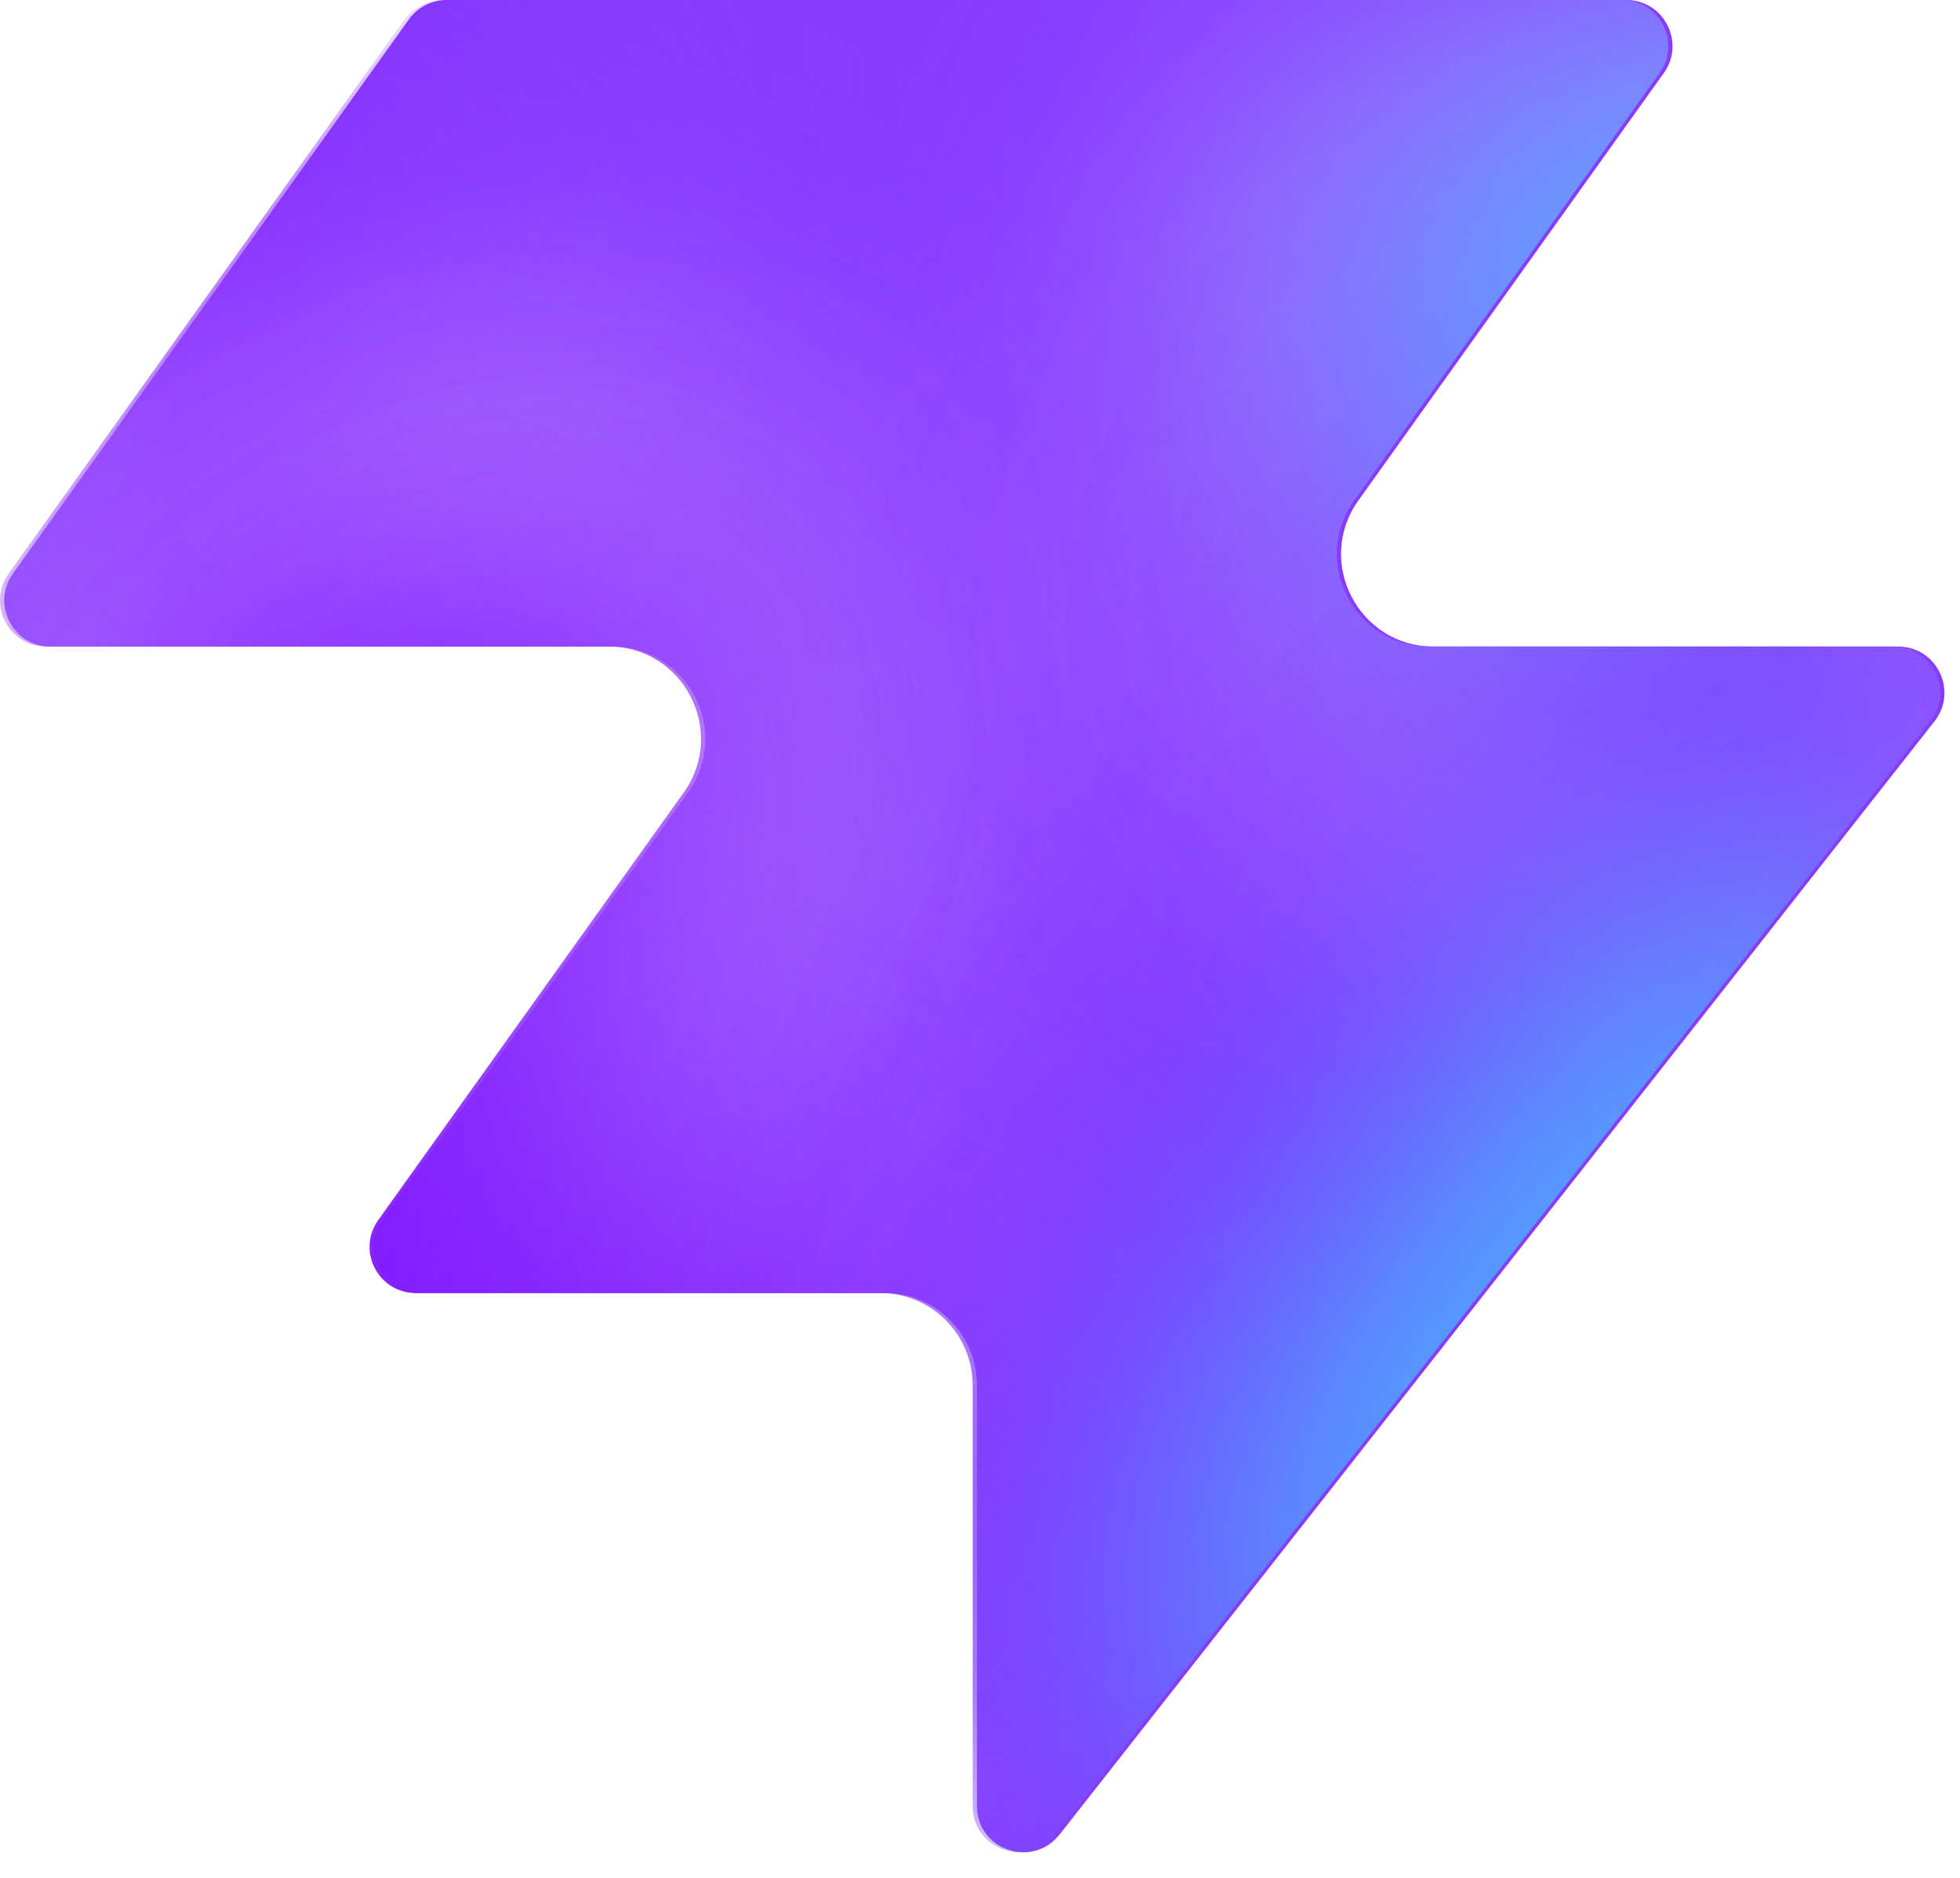
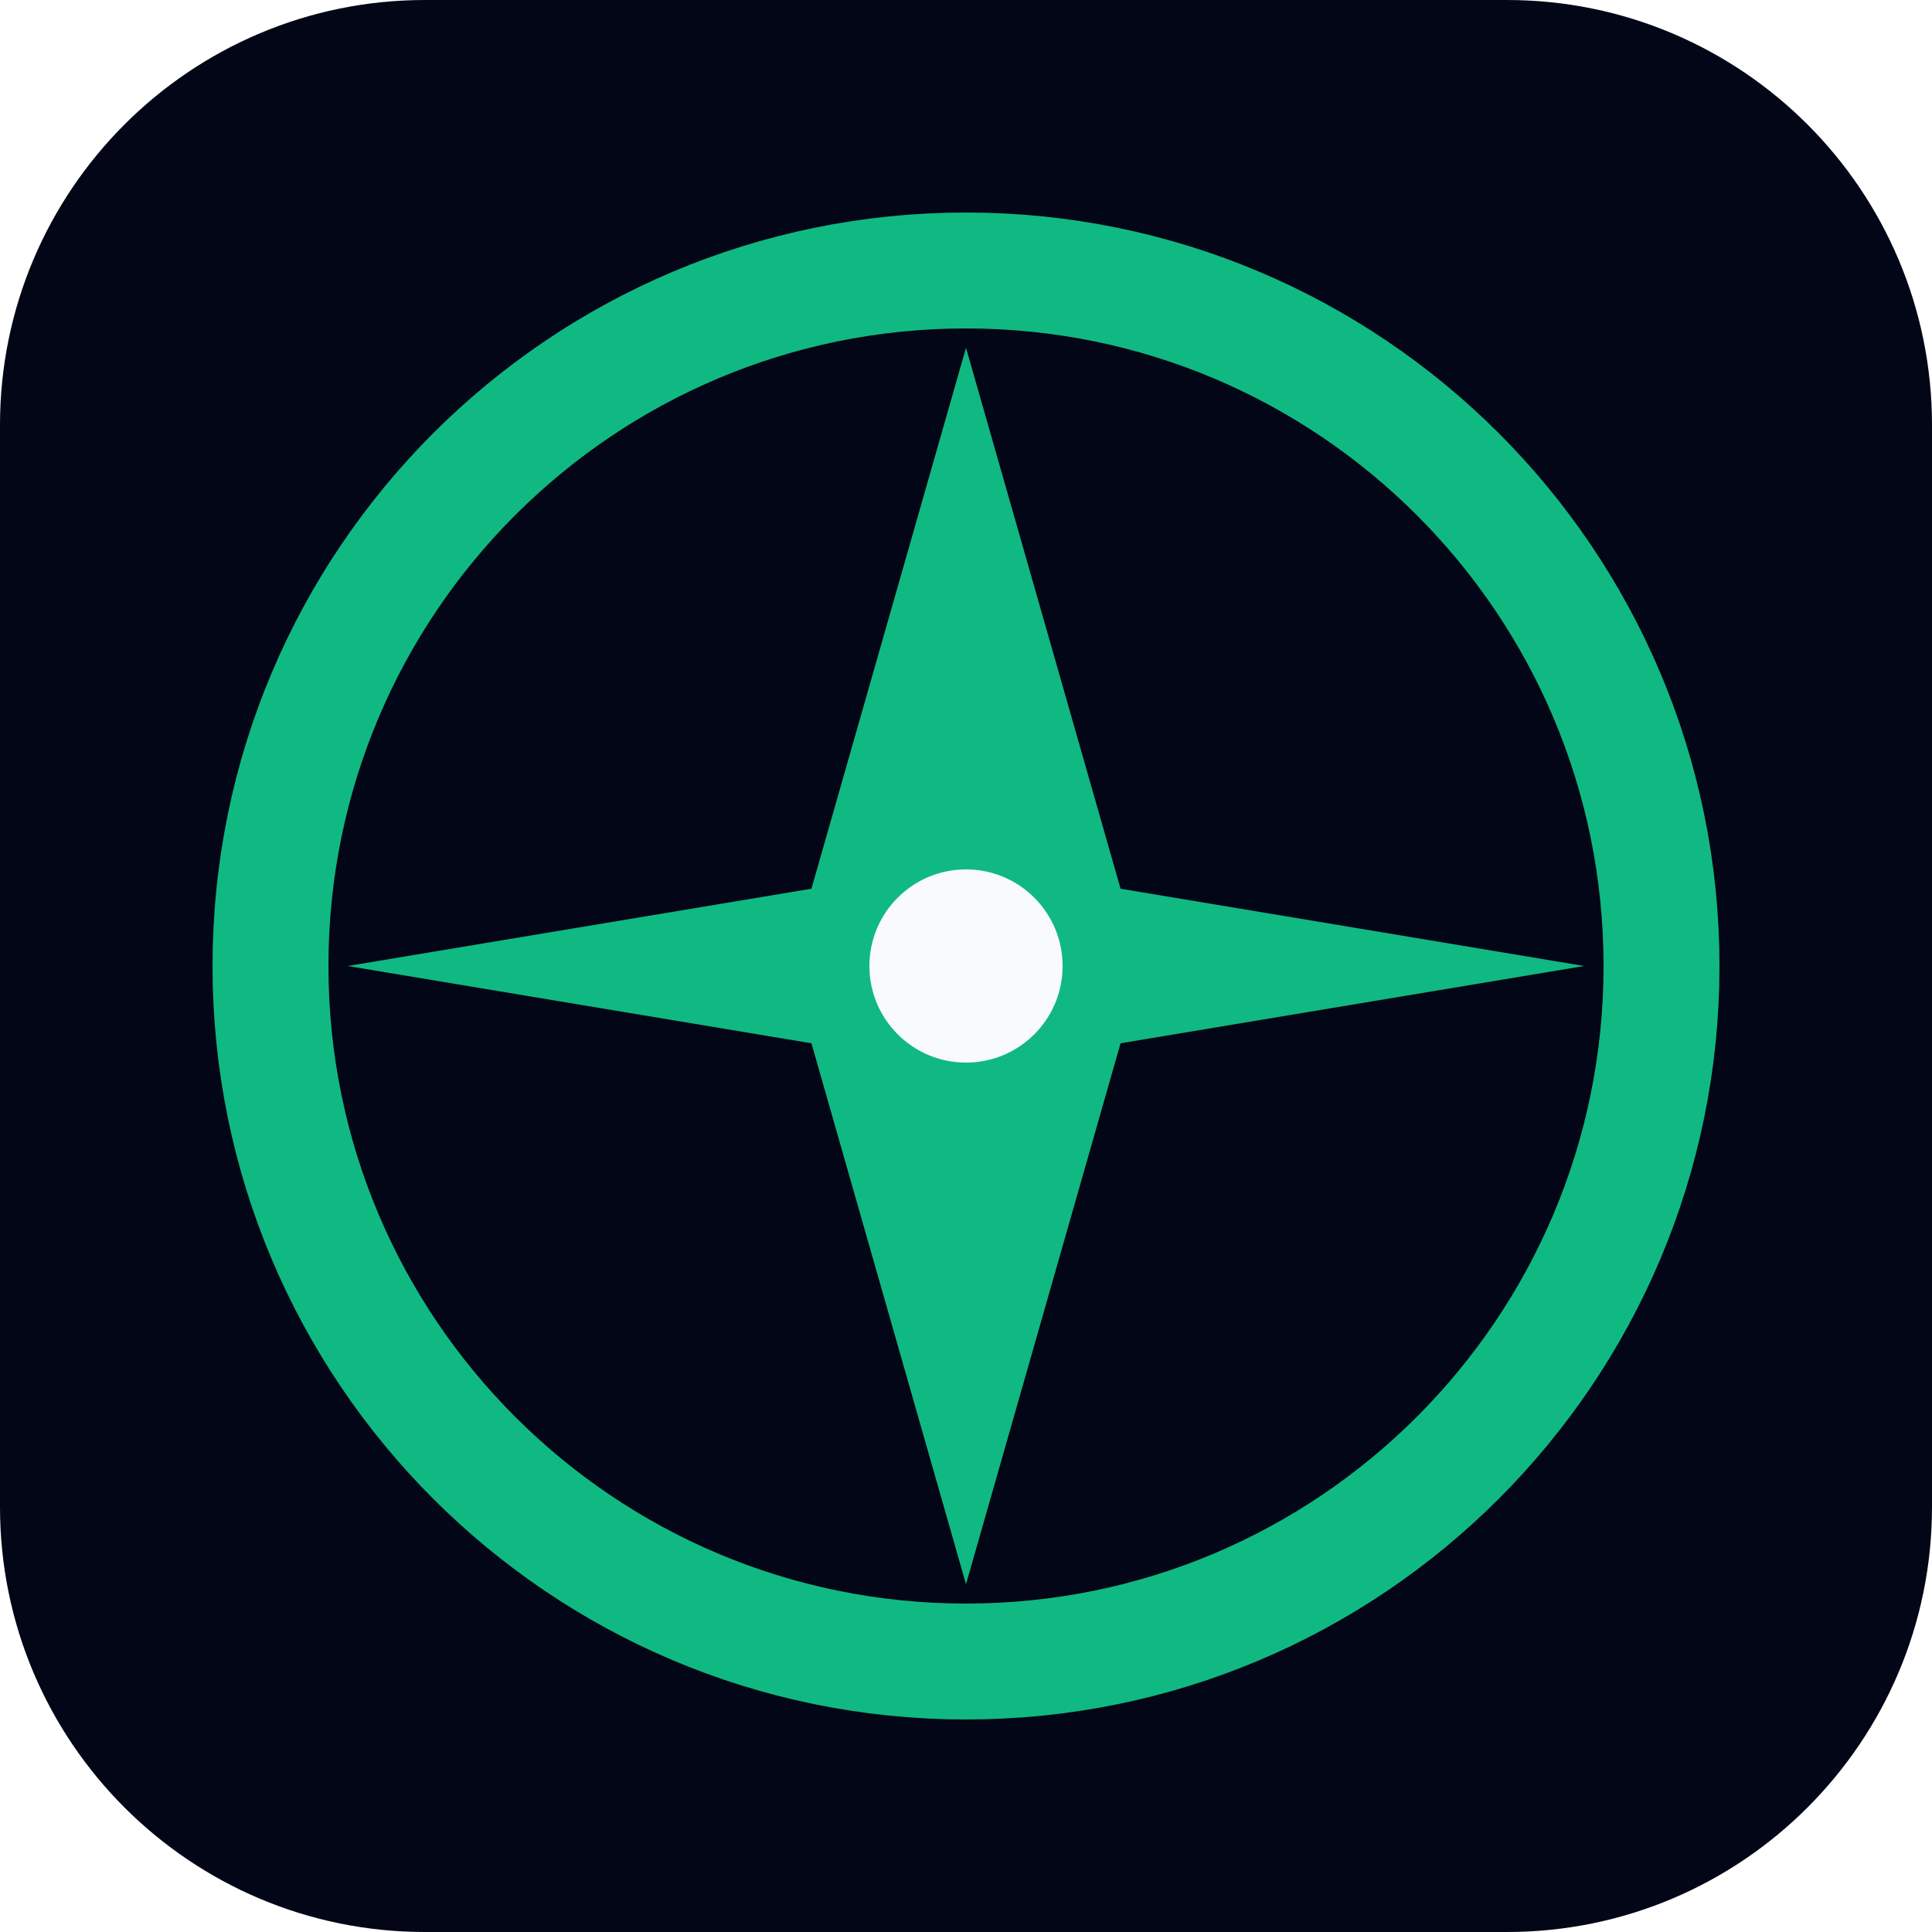
- <svg xmlns="http://www.w3.org/2000/svg" width="48" height="46" fill="none" viewBox="0 0 48 46">
-   <path fill="#863bff" d="M25.946 44.938c-.664.845-2.021.375-2.021-.698V33.937a2.26 2.26 0 0 0-2.262-2.262H10.287c-.92 0-1.456-1.04-.92-1.788l7.48-10.471c1.07-1.497 0-3.578-1.842-3.578H1.237c-.92 0-1.456-1.04-.92-1.788L10.013.474c.214-.297.556-.474.92-.474h28.894c.92 0 1.456 1.04.92 1.788l-7.48 10.471c-1.07 1.498 0 3.579 1.842 3.579h11.377c.943 0 1.473 1.088.89 1.83L25.947 44.94z" style="fill:#863bff;fill:color(display-p3 .525 .23 1);fill-opacity:1" />
-   <mask id="a" width="48" height="46" x="0" y="0" maskUnits="userSpaceOnUse" style="mask-type:alpha">
-     <path fill="#000" d="M25.842 44.938c-.664.844-2.021.375-2.021-.698V33.937a2.26 2.26 0 0 0-2.262-2.262H10.183c-.92 0-1.456-1.04-.92-1.788l7.48-10.471c1.07-1.498 0-3.579-1.842-3.579H1.133c-.92 0-1.456-1.04-.92-1.787L9.91.473c.214-.297.556-.474.92-.474h28.894c.92 0 1.456 1.04.92 1.788l-7.48 10.471c-1.07 1.498 0 3.578 1.842 3.578h11.377c.943 0 1.473 1.088.89 1.832L25.843 44.94z" style="fill:#000;fill-opacity:1" />
-   </mask>
-   <g mask="url(#a)">
-     <g filter="url(#b)">
-       <ellipse cx="5.508" cy="14.704" fill="#ede6ff" rx="5.508" ry="14.704" style="fill:#ede6ff;fill:color(display-p3 .927 .903 1);fill-opacity:1" transform="matrix(.00324 1 1 -.00324 -4.47 31.516)" />
-     </g>
-     <g filter="url(#c)">
-       <ellipse cx="10.399" cy="29.851" fill="#ede6ff" rx="10.399" ry="29.851" style="fill:#ede6ff;fill:color(display-p3 .927 .903 1);fill-opacity:1" transform="matrix(.00324 1 1 -.00324 -39.328 7.883)" />
-     </g>
-     <g filter="url(#d)">
-       <ellipse cx="5.508" cy="30.487" fill="#7e14ff" rx="5.508" ry="30.487" style="fill:#7e14ff;fill:color(display-p3 .492 .077 1);fill-opacity:1" transform="rotate(89.814 -25.913 -14.639)scale(1 -1)" />
-     </g>
-     <g filter="url(#e)">
-       <ellipse cx="5.508" cy="30.599" fill="#7e14ff" rx="5.508" ry="30.599" style="fill:#7e14ff;fill:color(display-p3 .492 .077 1);fill-opacity:1" transform="rotate(89.814 -32.644 -3.334)scale(1 -1)" />
-     </g>
-     <g filter="url(#f)">
-       <ellipse cx="5.508" cy="30.599" fill="#7e14ff" rx="5.508" ry="30.599" style="fill:#7e14ff;fill:color(display-p3 .492 .077 1);fill-opacity:1" transform="matrix(.00324 1 1 -.00324 -34.34 30.47)" />
-     </g>
-     <g filter="url(#g)">
-       <ellipse cx="14.072" cy="22.078" fill="#ede6ff" rx="14.072" ry="22.078" style="fill:#ede6ff;fill:color(display-p3 .927 .903 1);fill-opacity:1" transform="rotate(93.35 24.506 48.493)scale(-1 1)" />
-     </g>
-     <g filter="url(#h)">
-       <ellipse cx="3.47" cy="21.501" fill="#7e14ff" rx="3.47" ry="21.501" style="fill:#7e14ff;fill:color(display-p3 .492 .077 1);fill-opacity:1" transform="rotate(89.009 28.708 47.59)scale(-1 1)" />
-     </g>
-     <g filter="url(#i)">
-       <ellipse cx="3.47" cy="21.501" fill="#7e14ff" rx="3.47" ry="21.501" style="fill:#7e14ff;fill:color(display-p3 .492 .077 1);fill-opacity:1" transform="rotate(89.009 28.708 47.59)scale(-1 1)" />
-     </g>
-     <g filter="url(#j)">
-       <ellipse cx=".387" cy="8.972" fill="#7e14ff" rx="4.407" ry="29.108" style="fill:#7e14ff;fill:color(display-p3 .492 .077 1);fill-opacity:1" transform="rotate(39.51 .387 8.972)" />
-     </g>
-     <g filter="url(#k)">
-       <ellipse cx="47.523" cy="-6.092" fill="#7e14ff" rx="4.407" ry="29.108" style="fill:#7e14ff;fill:color(display-p3 .492 .077 1);fill-opacity:1" transform="rotate(37.892 47.523 -6.092)" />
-     </g>
-     <g filter="url(#l)">
-       <ellipse cx="41.412" cy="6.333" fill="#47bfff" rx="5.971" ry="9.665" style="fill:#47bfff;fill:color(display-p3 .28 .748 1);fill-opacity:1" transform="rotate(37.892 41.412 6.333)" />
-     </g>
-     <g filter="url(#m)">
-       <ellipse cx="-1.879" cy="38.332" fill="#7e14ff" rx="4.407" ry="29.108" style="fill:#7e14ff;fill:color(display-p3 .492 .077 1);fill-opacity:1" transform="rotate(37.892 -1.88 38.332)" />
-     </g>
-     <g filter="url(#n)">
-       <ellipse cx="-1.879" cy="38.332" fill="#7e14ff" rx="4.407" ry="29.108" style="fill:#7e14ff;fill:color(display-p3 .492 .077 1);fill-opacity:1" transform="rotate(37.892 -1.88 38.332)" />
-     </g>
-     <g filter="url(#o)">
-       <ellipse cx="35.651" cy="29.907" fill="#7e14ff" rx="4.407" ry="29.108" style="fill:#7e14ff;fill:color(display-p3 .492 .077 1);fill-opacity:1" transform="rotate(37.892 35.651 29.907)" />
-     </g>
-     <g filter="url(#p)">
-       <ellipse cx="38.418" cy="32.4" fill="#47bfff" rx="5.971" ry="15.297" style="fill:#47bfff;fill:color(display-p3 .28 .748 1);fill-opacity:1" transform="rotate(37.892 38.418 32.4)" />
-     </g>
-   </g>
-   <defs>
-     <filter id="b" width="60.045" height="41.654" x="-19.77" y="16.149" color-interpolation-filters="sRGB" filterUnits="userSpaceOnUse">
-       <feFlood flood-opacity="0" result="BackgroundImageFix" />
-       <feBlend in="SourceGraphic" in2="BackgroundImageFix" result="shape" />
-       <feGaussianBlur result="effect1_foregroundBlur_2002_17158" stdDeviation="7.659" />
-     </filter>
-     <filter id="c" width="90.34" height="51.437" x="-54.613" y="-7.533" color-interpolation-filters="sRGB" filterUnits="userSpaceOnUse">
-       <feFlood flood-opacity="0" result="BackgroundImageFix" />
-       <feBlend in="SourceGraphic" in2="BackgroundImageFix" result="shape" />
-       <feGaussianBlur result="effect1_foregroundBlur_2002_17158" stdDeviation="7.659" />
-     </filter>
-     <filter id="d" width="79.355" height="29.4" x="-49.64" y="2.03" color-interpolation-filters="sRGB" filterUnits="userSpaceOnUse">
-       <feFlood flood-opacity="0" result="BackgroundImageFix" />
-       <feBlend in="SourceGraphic" in2="BackgroundImageFix" result="shape" />
-       <feGaussianBlur result="effect1_foregroundBlur_2002_17158" stdDeviation="4.596" />
-     </filter>
-     <filter id="e" width="79.579" height="29.4" x="-45.045" y="20.029" color-interpolation-filters="sRGB" filterUnits="userSpaceOnUse">
-       <feFlood flood-opacity="0" result="BackgroundImageFix" />
-       <feBlend in="SourceGraphic" in2="BackgroundImageFix" result="shape" />
-       <feGaussianBlur result="effect1_foregroundBlur_2002_17158" stdDeviation="4.596" />
-     </filter>
-     <filter id="f" width="79.579" height="29.4" x="-43.513" y="21.178" color-interpolation-filters="sRGB" filterUnits="userSpaceOnUse">
-       <feFlood flood-opacity="0" result="BackgroundImageFix" />
-       <feBlend in="SourceGraphic" in2="BackgroundImageFix" result="shape" />
-       <feGaussianBlur result="effect1_foregroundBlur_2002_17158" stdDeviation="4.596" />
-     </filter>
-     <filter id="g" width="74.749" height="58.852" x="15.756" y="-17.901" color-interpolation-filters="sRGB" filterUnits="userSpaceOnUse">
-       <feFlood flood-opacity="0" result="BackgroundImageFix" />
-       <feBlend in="SourceGraphic" in2="BackgroundImageFix" result="shape" />
-       <feGaussianBlur result="effect1_foregroundBlur_2002_17158" stdDeviation="7.659" />
-     </filter>
-     <filter id="h" width="61.377" height="25.362" x="23.548" y="2.284" color-interpolation-filters="sRGB" filterUnits="userSpaceOnUse">
-       <feFlood flood-opacity="0" result="BackgroundImageFix" />
-       <feBlend in="SourceGraphic" in2="BackgroundImageFix" result="shape" />
-       <feGaussianBlur result="effect1_foregroundBlur_2002_17158" stdDeviation="4.596" />
-     </filter>
-     <filter id="i" width="61.377" height="25.362" x="23.548" y="2.284" color-interpolation-filters="sRGB" filterUnits="userSpaceOnUse">
-       <feFlood flood-opacity="0" result="BackgroundImageFix" />
-       <feBlend in="SourceGraphic" in2="BackgroundImageFix" result="shape" />
-       <feGaussianBlur result="effect1_foregroundBlur_2002_17158" stdDeviation="4.596" />
-     </filter>
-     <filter id="j" width="56.045" height="63.649" x="-27.636" y="-22.853" color-interpolation-filters="sRGB" filterUnits="userSpaceOnUse">
-       <feFlood flood-opacity="0" result="BackgroundImageFix" />
-       <feBlend in="SourceGraphic" in2="BackgroundImageFix" result="shape" />
-       <feGaussianBlur result="effect1_foregroundBlur_2002_17158" stdDeviation="4.596" />
-     </filter>
-     <filter id="k" width="54.814" height="64.646" x="20.116" y="-38.415" color-interpolation-filters="sRGB" filterUnits="userSpaceOnUse">
-       <feFlood flood-opacity="0" result="BackgroundImageFix" />
-       <feBlend in="SourceGraphic" in2="BackgroundImageFix" result="shape" />
-       <feGaussianBlur result="effect1_foregroundBlur_2002_17158" stdDeviation="4.596" />
-     </filter>
-     <filter id="l" width="33.541" height="35.313" x="24.641" y="-11.323" color-interpolation-filters="sRGB" filterUnits="userSpaceOnUse">
-       <feFlood flood-opacity="0" result="BackgroundImageFix" />
-       <feBlend in="SourceGraphic" in2="BackgroundImageFix" result="shape" />
-       <feGaussianBlur result="effect1_foregroundBlur_2002_17158" stdDeviation="4.596" />
-     </filter>
-     <filter id="m" width="54.814" height="64.646" x="-29.286" y="6.009" color-interpolation-filters="sRGB" filterUnits="userSpaceOnUse">
-       <feFlood flood-opacity="0" result="BackgroundImageFix" />
-       <feBlend in="SourceGraphic" in2="BackgroundImageFix" result="shape" />
-       <feGaussianBlur result="effect1_foregroundBlur_2002_17158" stdDeviation="4.596" />
-     </filter>
-     <filter id="n" width="54.814" height="64.646" x="-29.286" y="6.009" color-interpolation-filters="sRGB" filterUnits="userSpaceOnUse">
-       <feFlood flood-opacity="0" result="BackgroundImageFix" />
-       <feBlend in="SourceGraphic" in2="BackgroundImageFix" result="shape" />
-       <feGaussianBlur result="effect1_foregroundBlur_2002_17158" stdDeviation="4.596" />
-     </filter>
-     <filter id="o" width="54.814" height="64.646" x="8.244" y="-2.416" color-interpolation-filters="sRGB" filterUnits="userSpaceOnUse">
-       <feFlood flood-opacity="0" result="BackgroundImageFix" />
-       <feBlend in="SourceGraphic" in2="BackgroundImageFix" result="shape" />
-       <feGaussianBlur result="effect1_foregroundBlur_2002_17158" stdDeviation="4.596" />
-     </filter>
-     <filter id="p" width="39.409" height="43.623" x="18.713" y="10.588" color-interpolation-filters="sRGB" filterUnits="userSpaceOnUse">
-       <feFlood flood-opacity="0" result="BackgroundImageFix" />
-       <feBlend in="SourceGraphic" in2="BackgroundImageFix" result="shape" />
-       <feGaussianBlur result="effect1_foregroundBlur_2002_17158" stdDeviation="4.596" />
-     </filter>
-   </defs>
+ <svg xmlns="http://www.w3.org/2000/svg" viewBox="0 0 100 100">
+   <rect width="100" height="100" rx="22" fill="#020617" />
+   <circle cx="50" cy="50" r="36" fill="none" stroke="#10b981" stroke-width="6" />
+   <path d="M50 18 L58 46 L82 50 L58 54 L50 82 L42 54 L18 50 L42 46 Z" fill="#10b981" />
+   <circle cx="50" cy="50" r="5" fill="#f8fafc" />
</svg>
